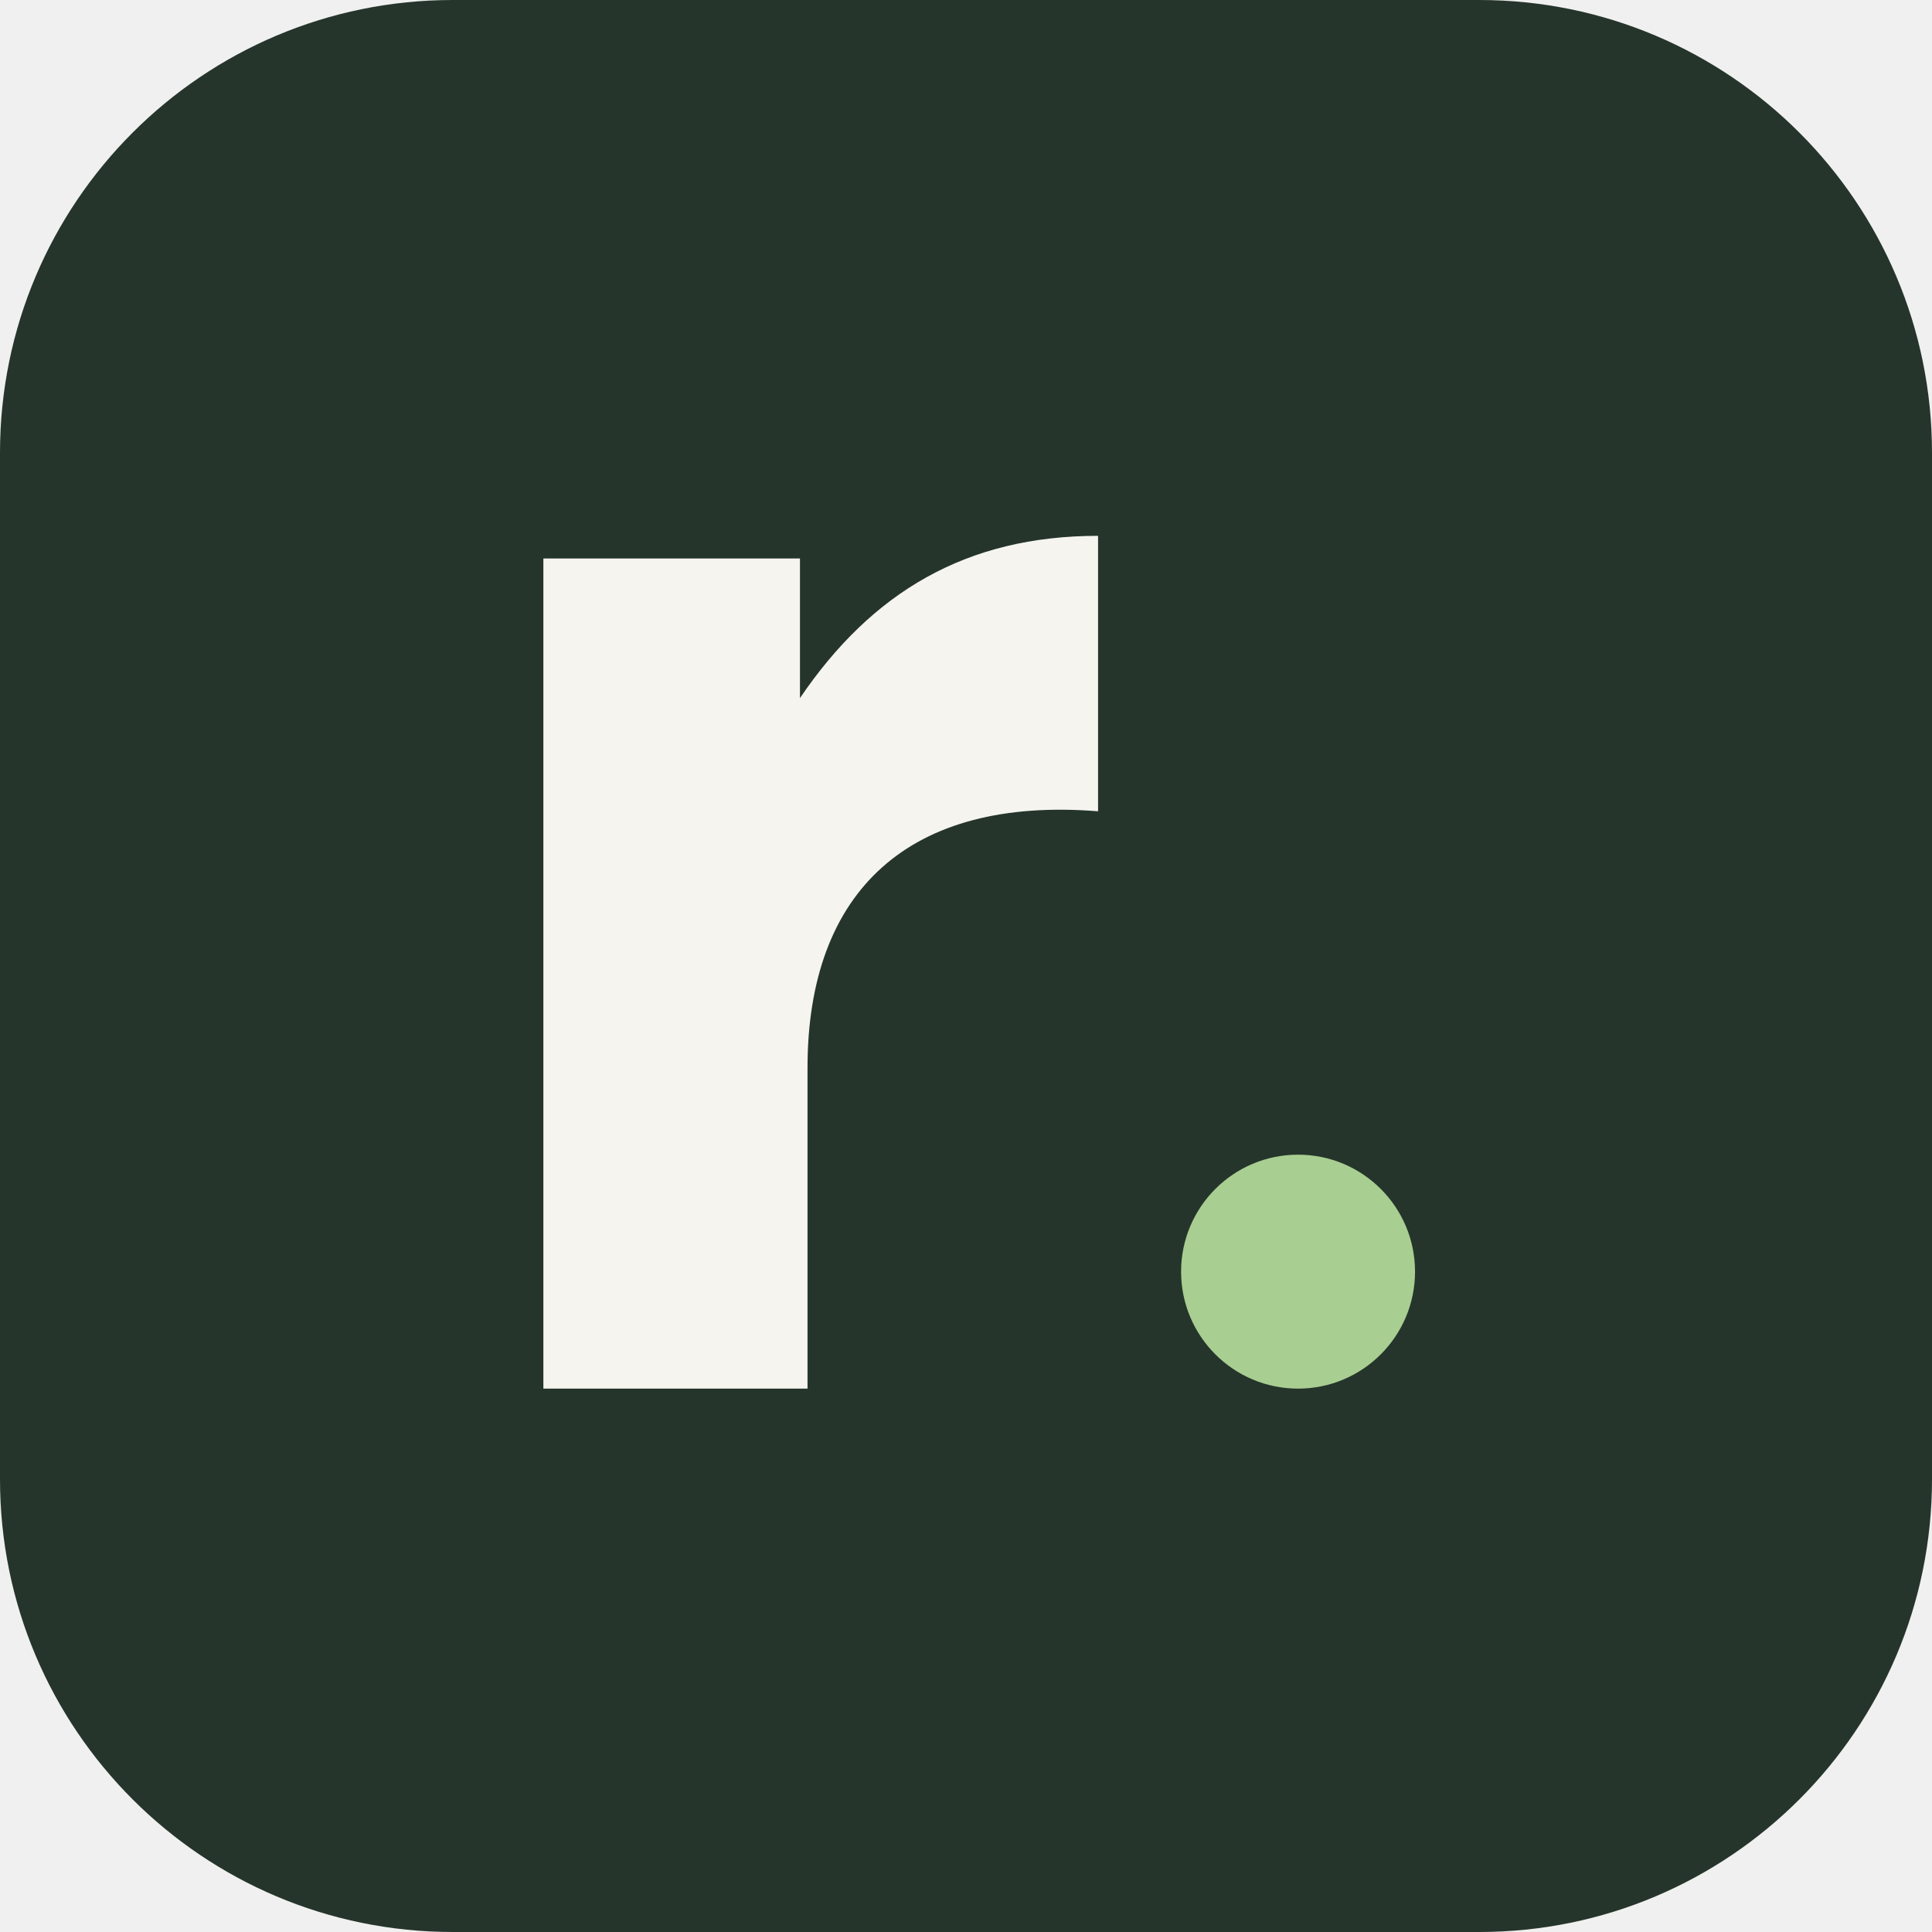
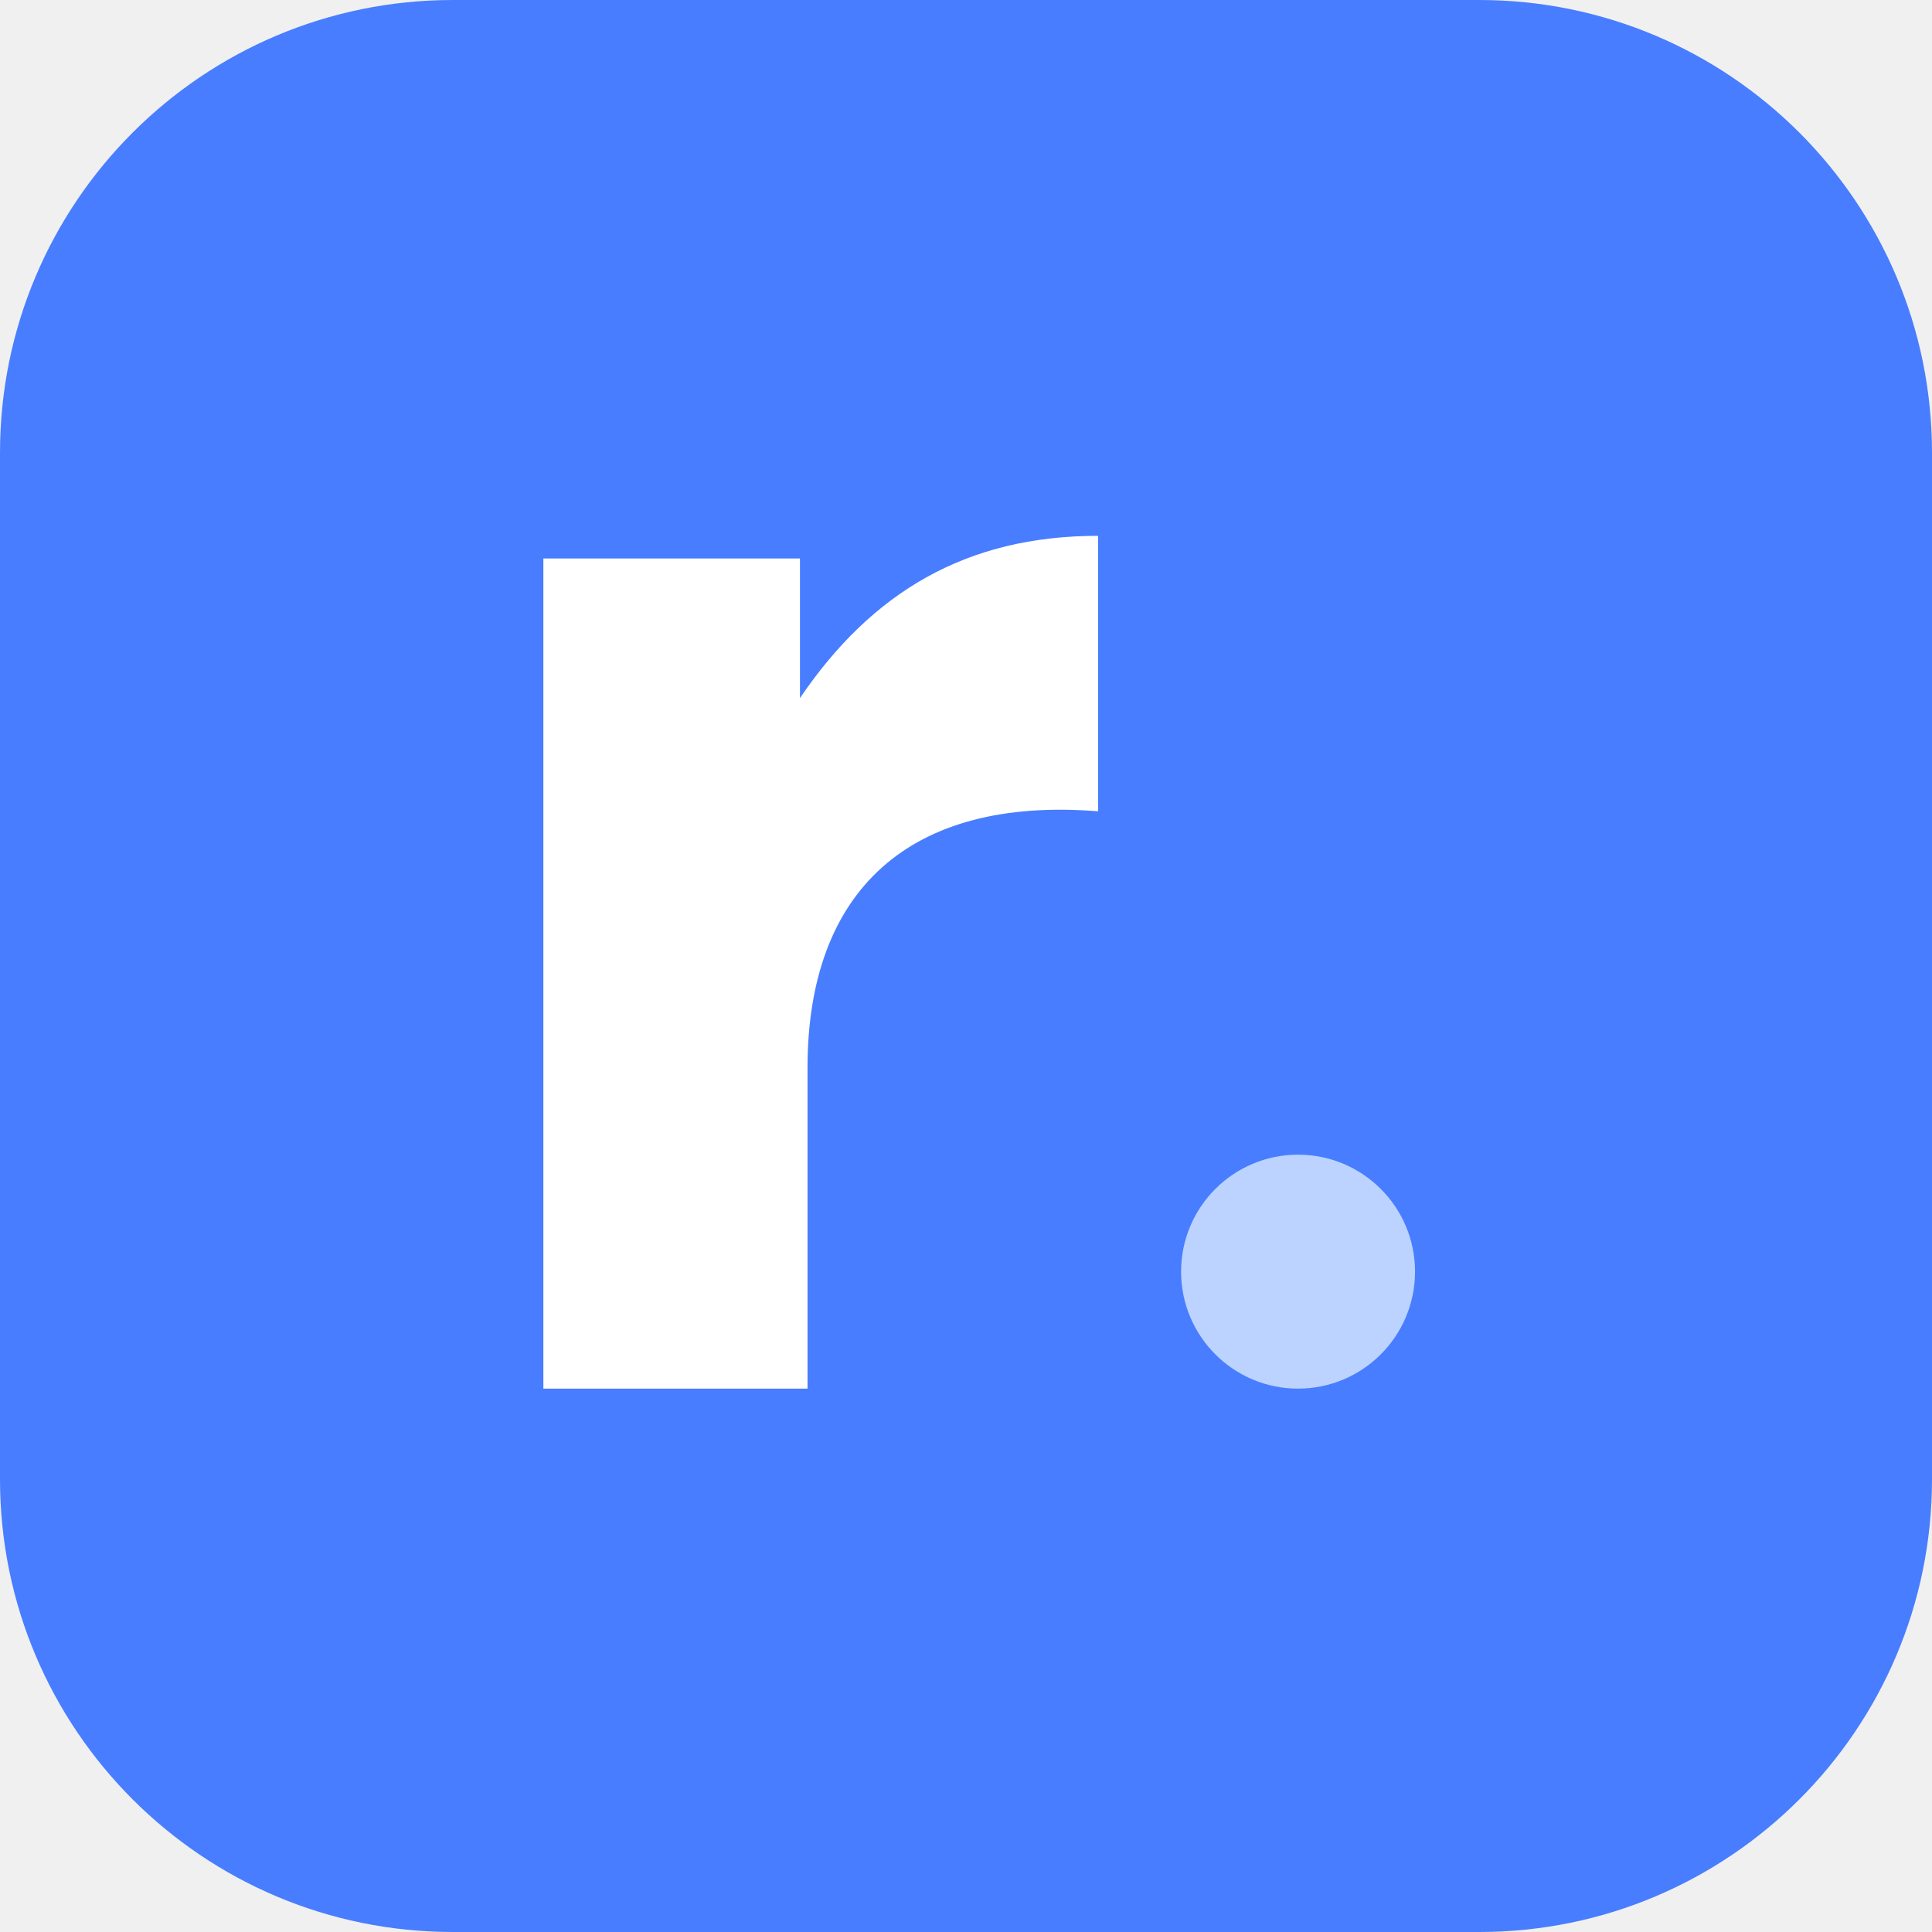
<svg xmlns="http://www.w3.org/2000/svg" width="512" height="512" viewBox="0 0 512 512">
-   <rect width="512" height="512" rx="120" fill="#25352b" />
-   <path d="M144 368V148h68v37c19-28 44-43 79-43v73c-50-4-77 21-77 68v85z" fill="#f5f4ef" />
-   <circle cx="344" cy="337" r="31" fill="#a8ce91" />
+   <rect width="512" height="512" rx="120" fill="#487dff" />
+   <path d="M144 368V148h68v37c19-28 44-43 79-43v73c-50-4-77 21-77 68v85z" fill="#ffffff" />
+   <circle cx="344" cy="337" r="31" fill="#bcd3ff" />
</svg>
